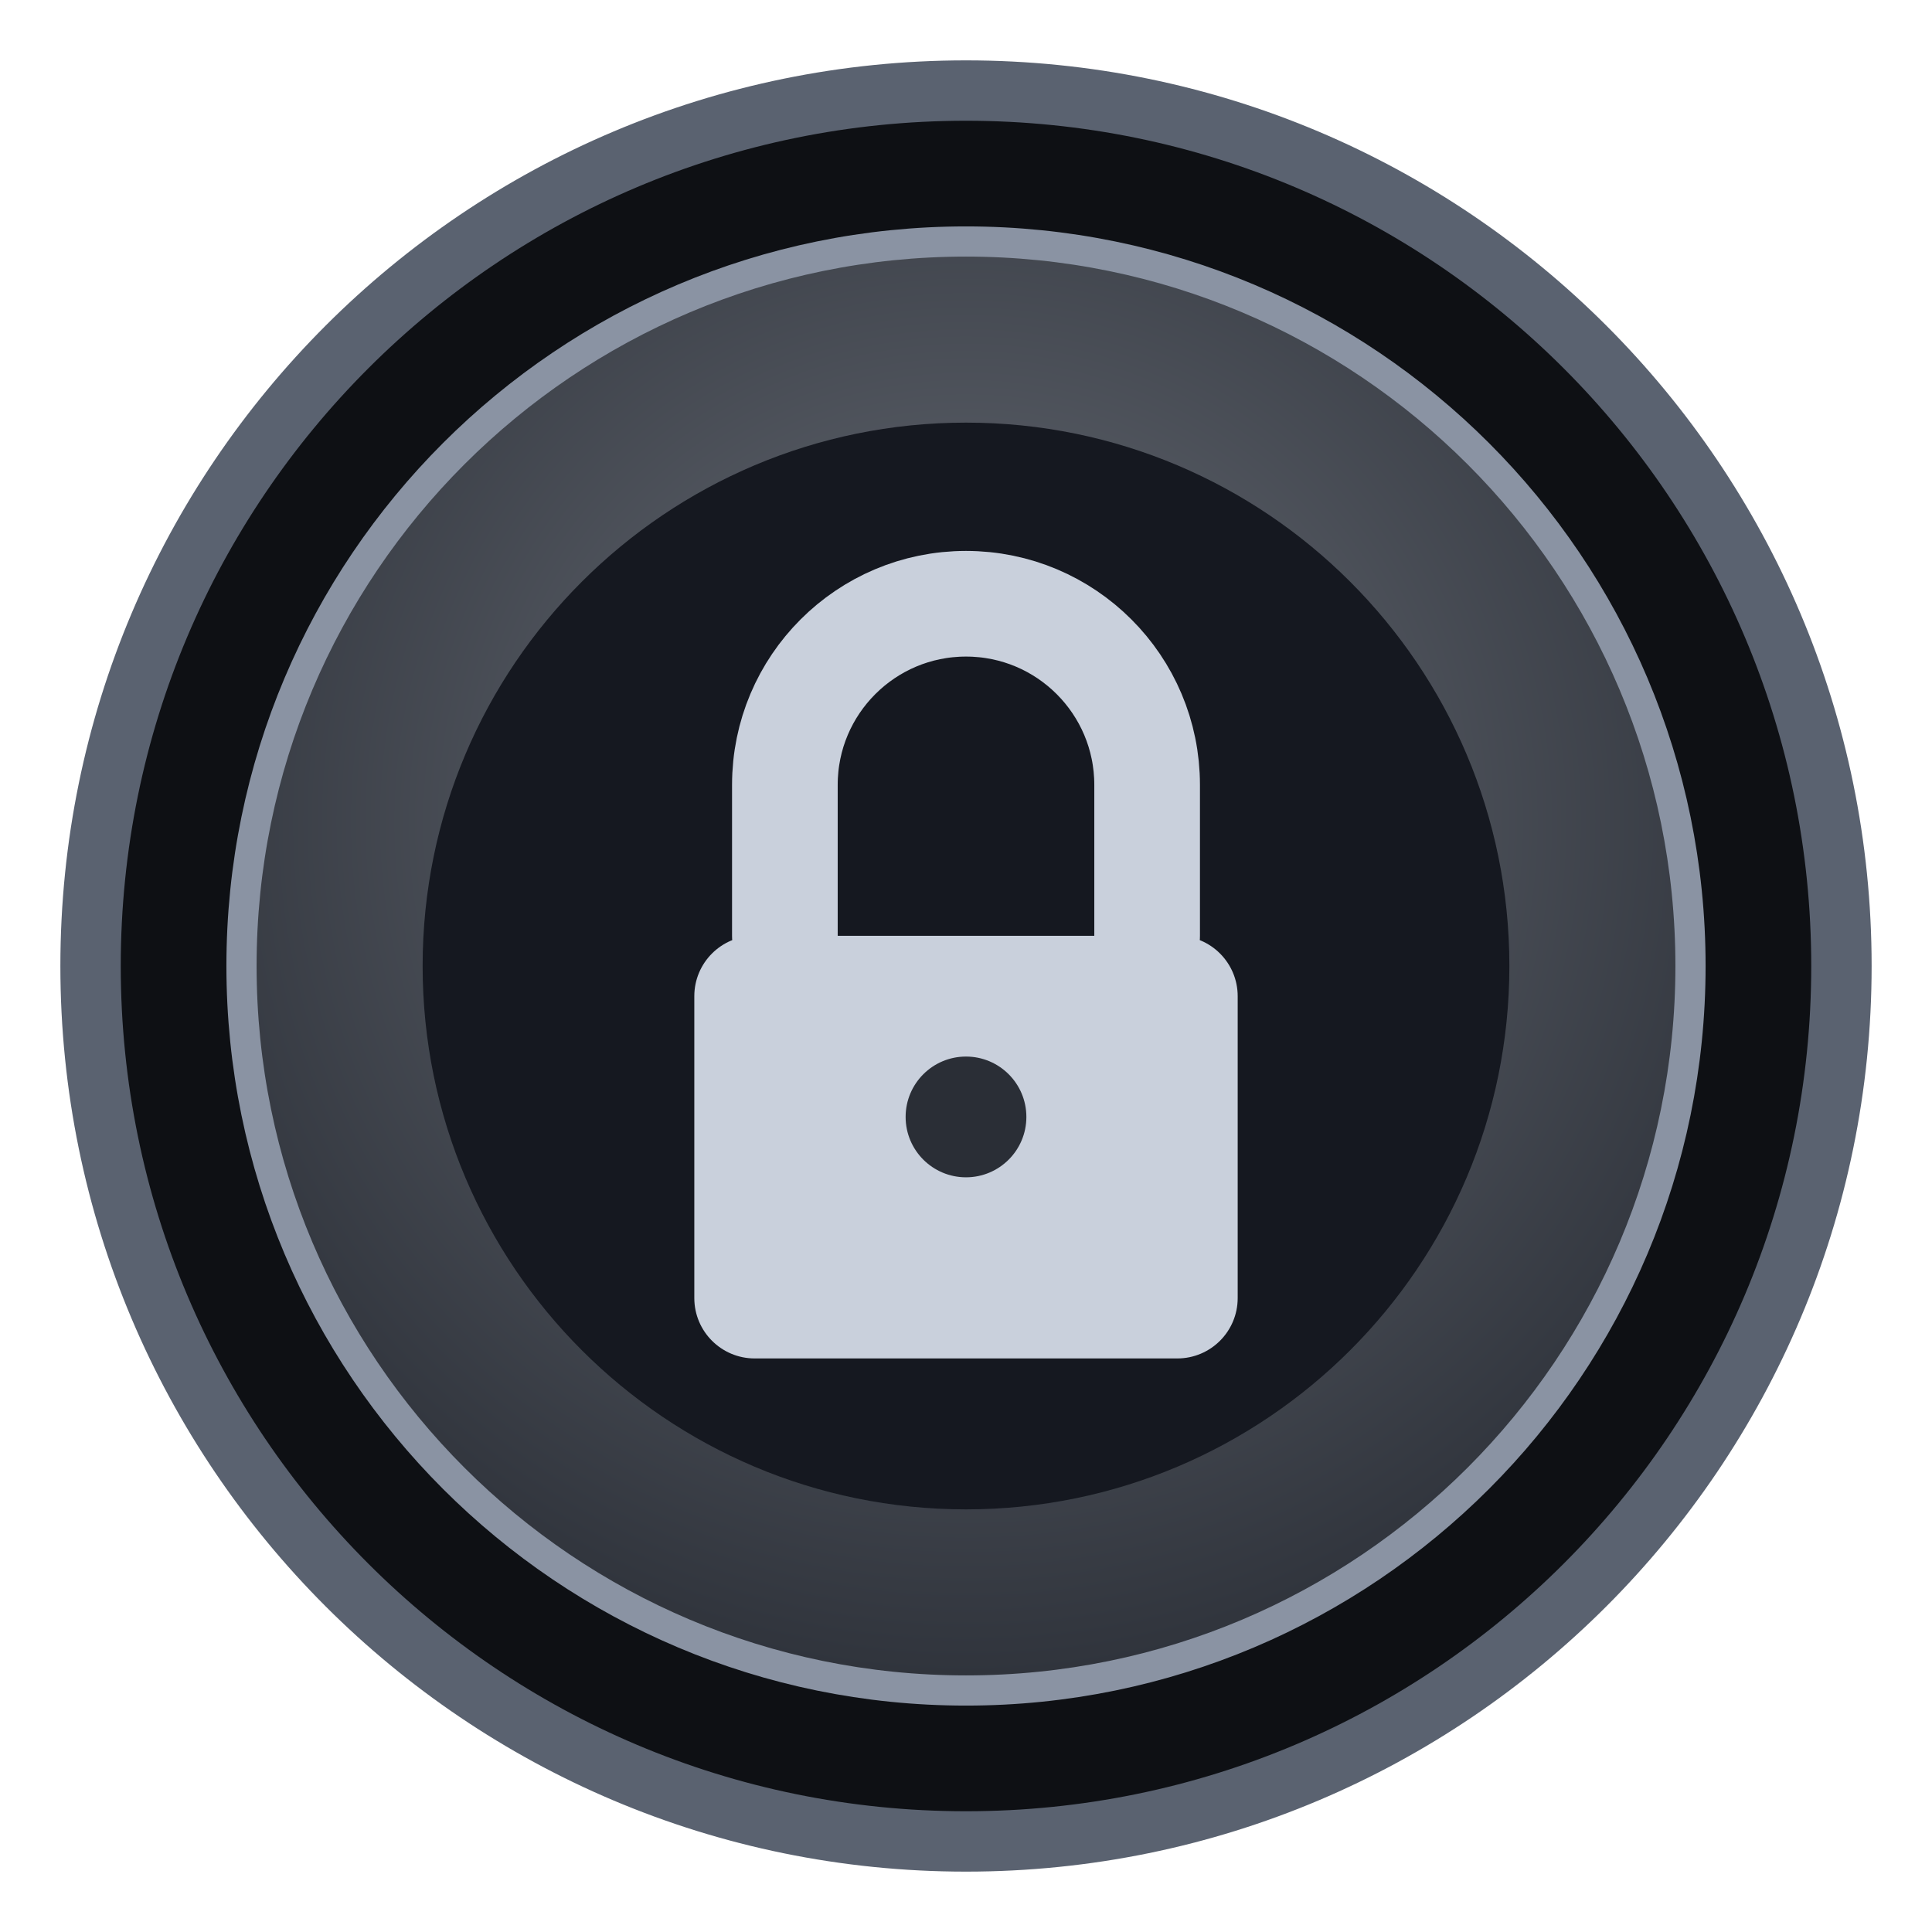
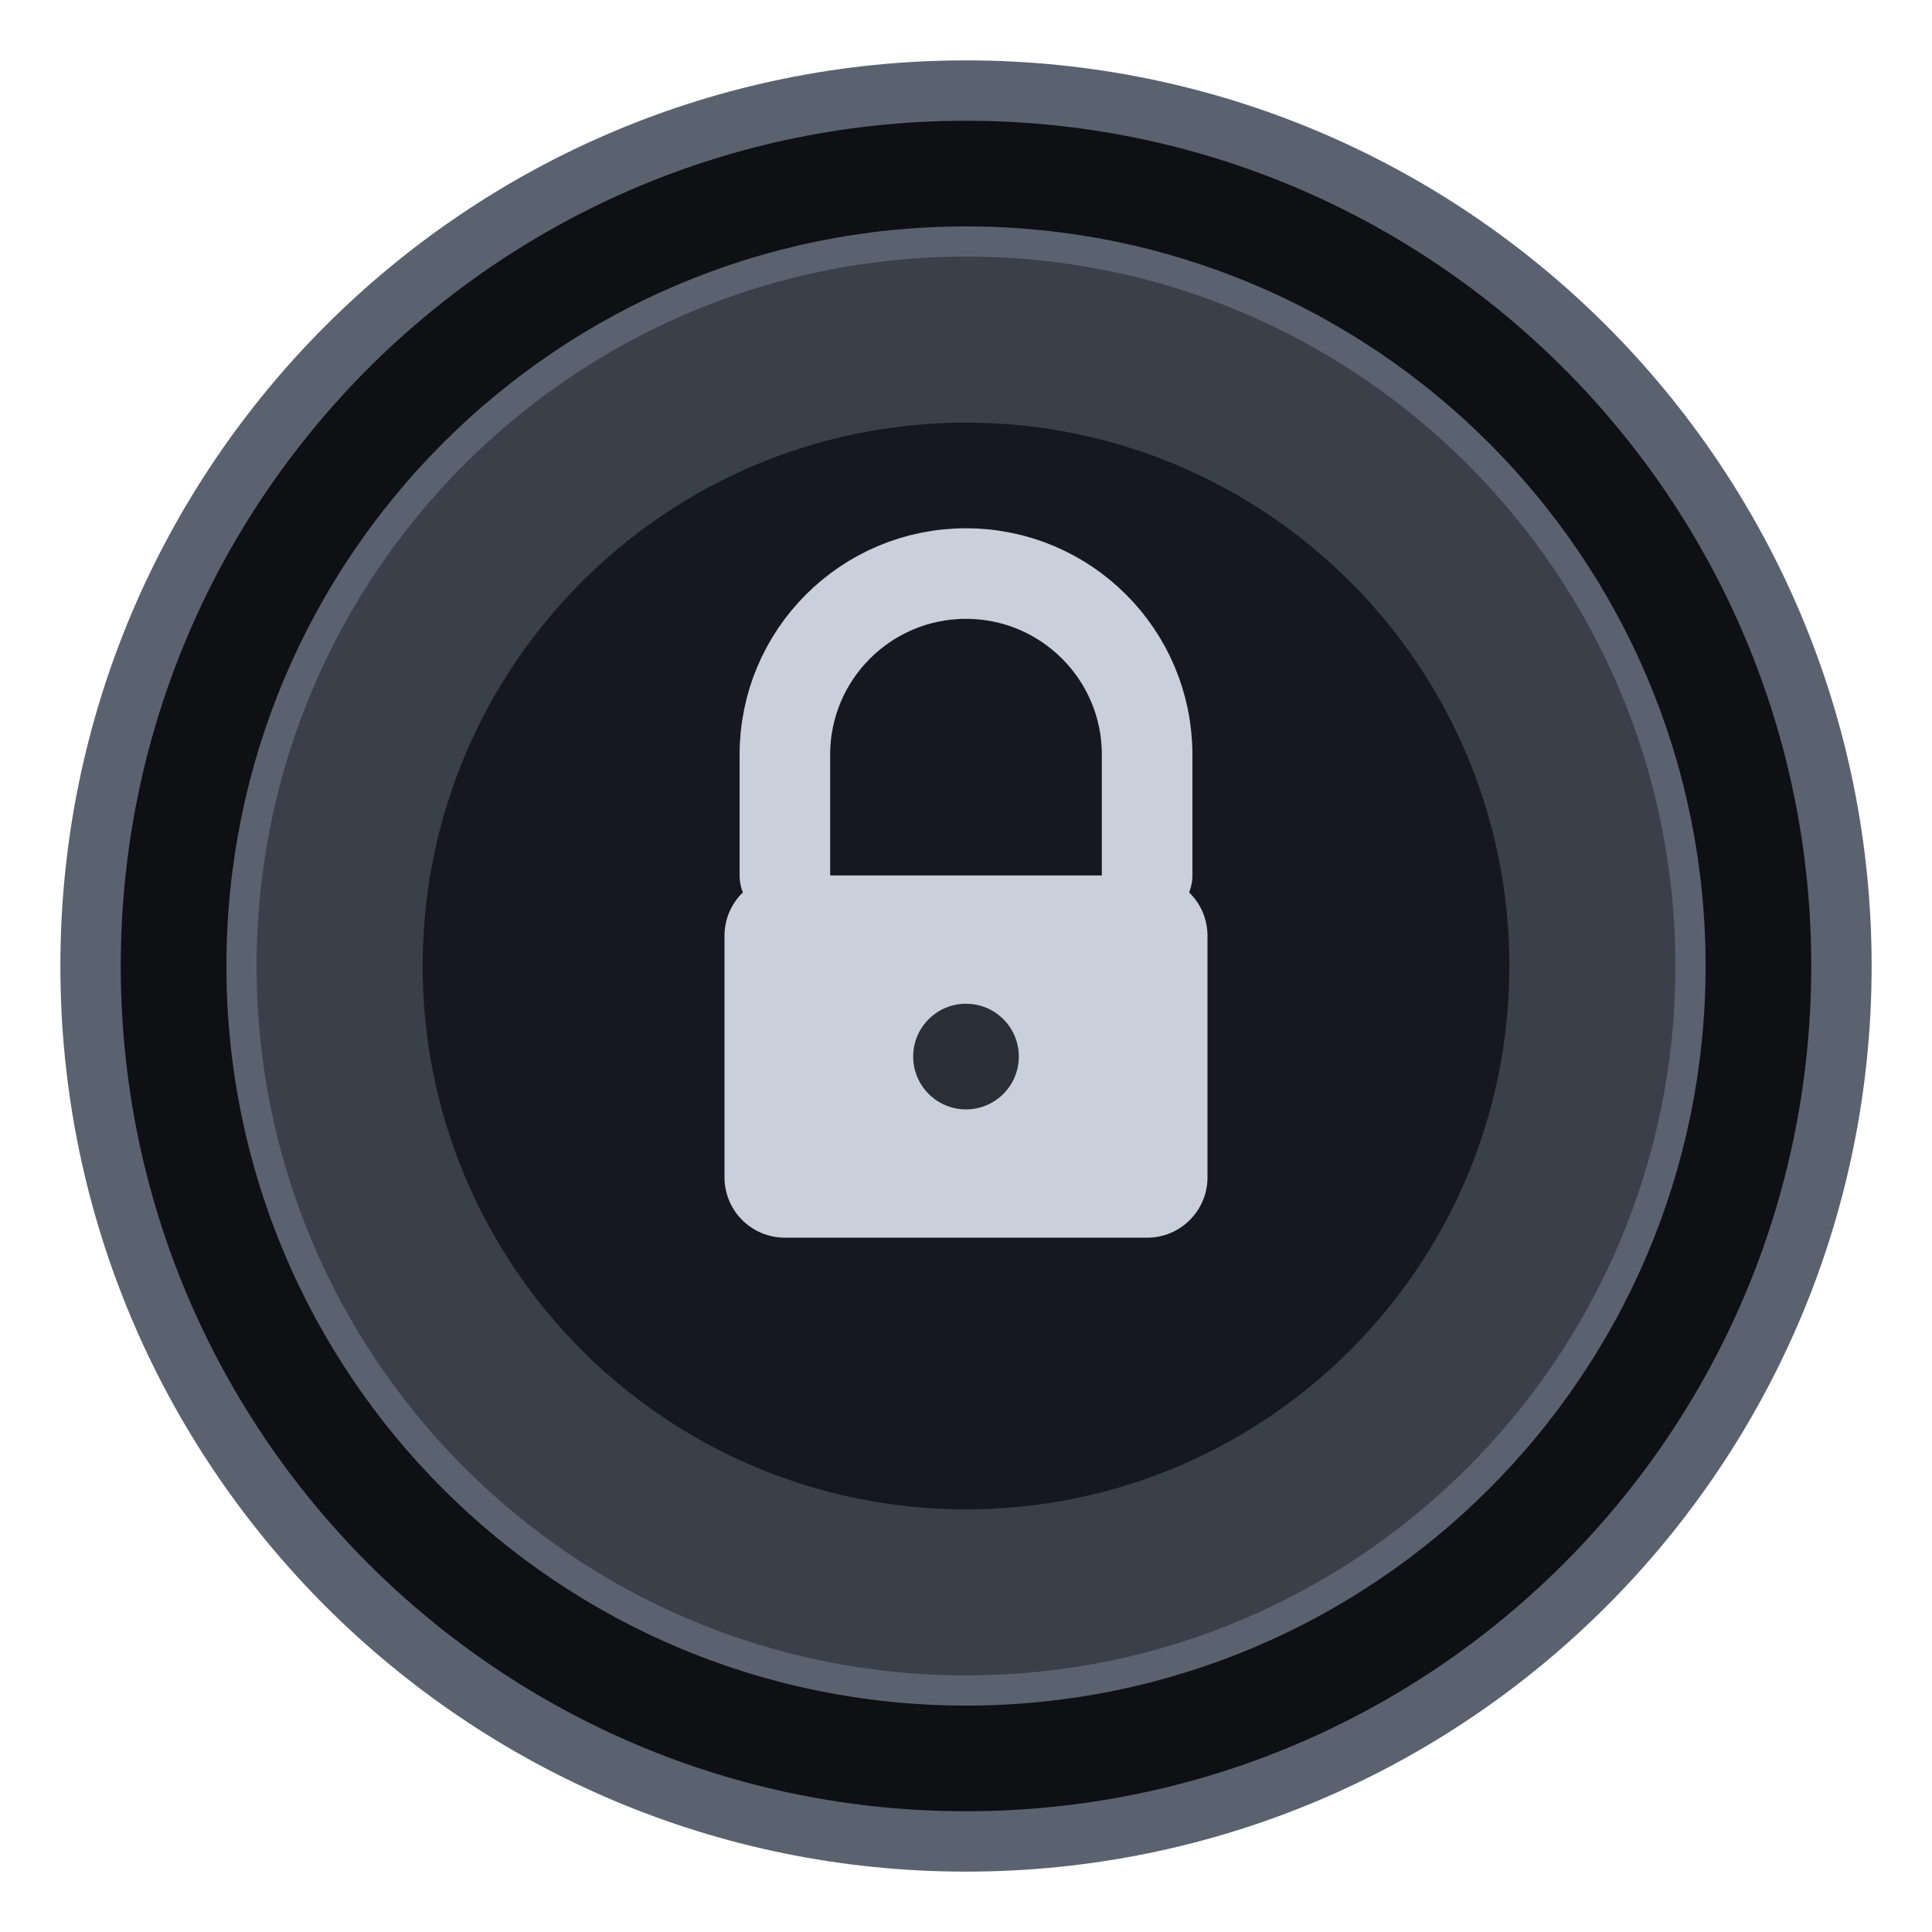
<svg xmlns="http://www.w3.org/2000/svg" width="128" height="128" viewBox="0 0 128 128">
-   <defs>
-     <radialGradient id="ring" cx="50%" cy="40%" r="65%">
-       <stop offset="0%" stop-color="#6a6f78" />
-       <stop offset="100%" stop-color="#2a2e36" />
-     </radialGradient>
-   </defs>
  <circle cx="64" cy="64" r="58" fill="#0e1014" stroke="#5a6270" stroke-width="4" />
-   <circle cx="64" cy="64" r="48" fill="url(#ring)" stroke="#8a93a3" stroke-width="2" />
+   <circle cx="64" cy="64" r="48" fill="#3a404a" stroke="#5a6270" stroke-width="2" />
  <circle cx="64" cy="64" r="36" fill="#151820" />
-   <rect x="46" y="62" width="36" height="28" rx="4" fill="#c9d0dc" />
-   <path d="M52 62 V52 a12 12 0 0 1 24 0 v10" fill="none" stroke="#c9d0dc" stroke-width="7" stroke-linecap="round" />
-   <circle cx="64" cy="74" r="4" fill="#2a2e36" />
+   <rect x="48" y="58" width="32" height="24" rx="4" fill="#c9d0dc" />
+   <path d="M52 58 V50 a12 12 0 0 1 24 0 v8" fill="none" stroke="#c9d0dc" stroke-width="6" stroke-linecap="round" />
+   <circle cx="64" cy="70" r="3.5" fill="#2a2e36" />
</svg>
